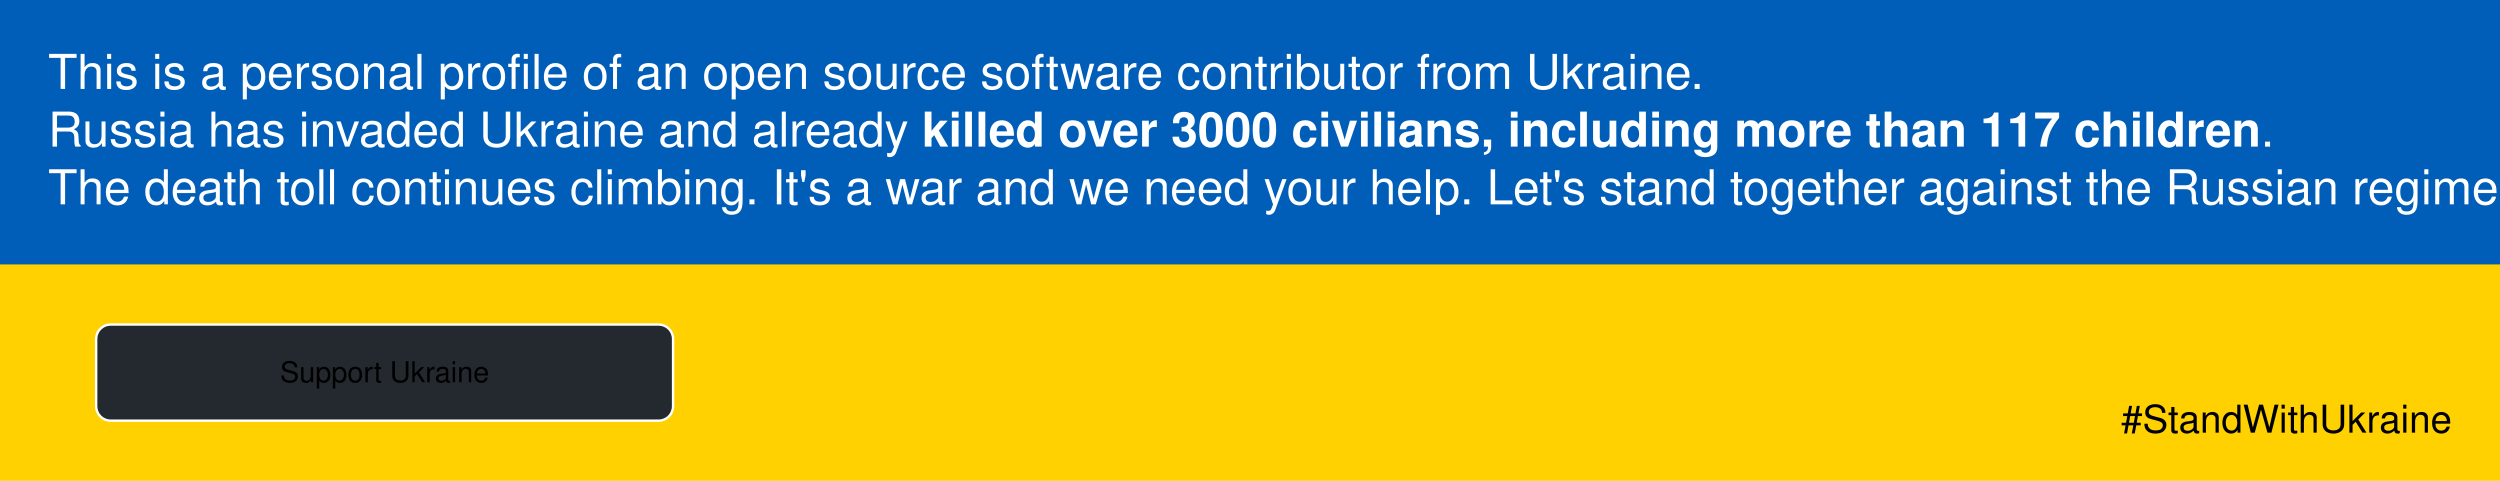
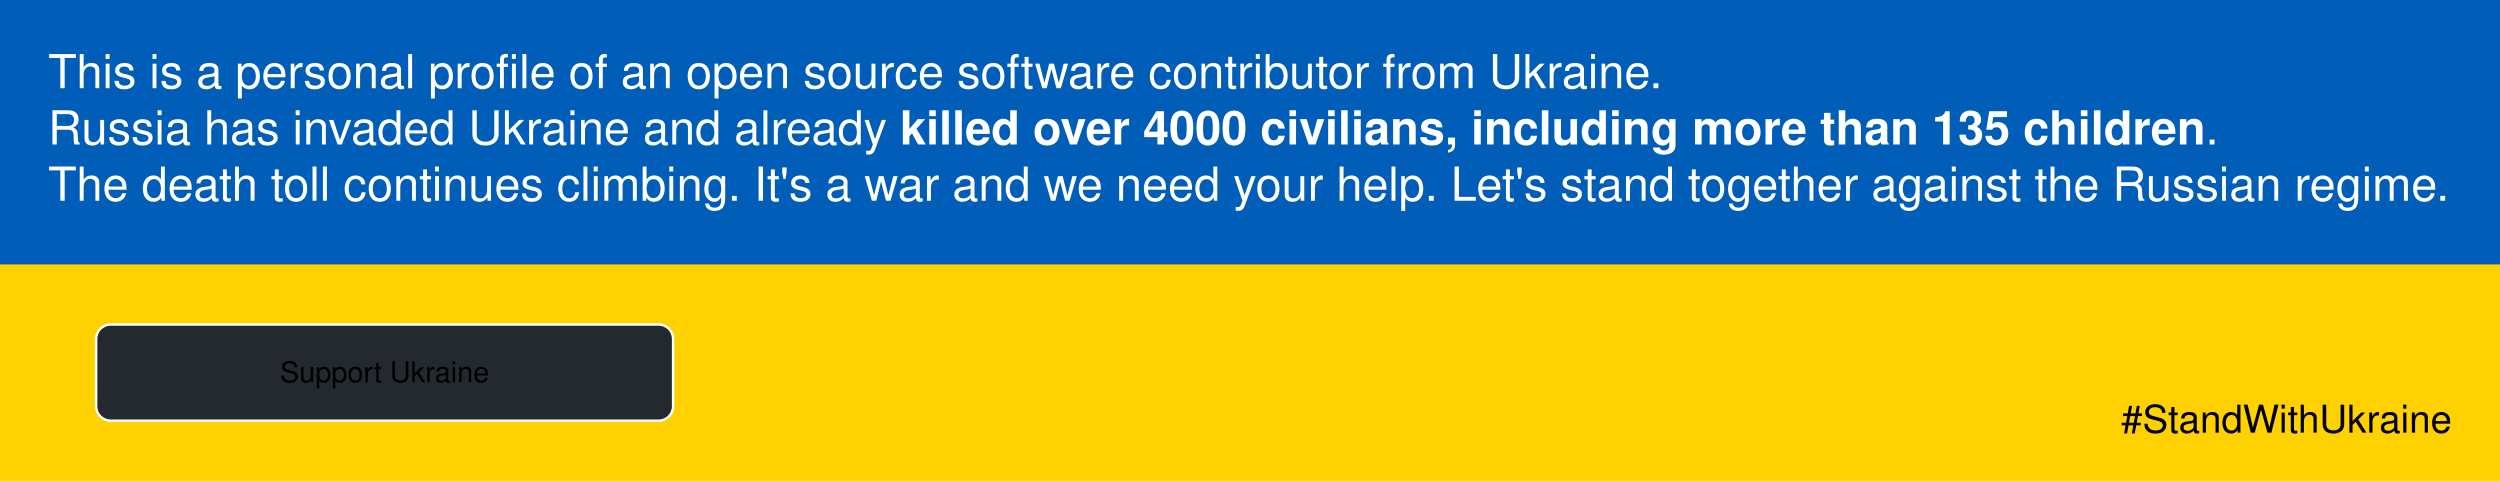
<svg xmlns="http://www.w3.org/2000/svg" viewBox="0 0 1040 200">
  <style>
@namespace svg url(http://www.w3.org/2000/svg);

svg {
  font-family: BlinkMacSystemFont, "Segoe UI", Helvetica, Arial, sans-serif, "Apple Color Emoji", "Segoe UI Emoji";
}

svg|a:link, svg|a:visited {
  cursor: pointer;
}

svg|a text {
  fill: white;
  font-size: 18px;
  font-weight: bold;
}

svg|a:hover &gt; .button, svg|a:active &gt; .button {
  fill: white;
  stroke: #24292f;
}

svg|a:hover &gt; text, svg|a:active &gt; text {
  fill: #24292f;
}

.button {
  stroke: white;
  fill: #24292f;
}

.flag-blue {
  fill: #005eb8;
}

.flag-yellow {
  fill: #ffd101;
}

.bg {
  fill: #f6f8fa;
  stroke: #d0d7de;
  stroke-width: 0.8px;
}

.message {
  fill: white;
}

.hashtag {
  font-size: 16px;
  fill: black;
}

.mobile-only {
  display: none;
}

@media (max-width: 600px) {
  svg &gt; * {
    display: none;
  }

  svg &gt; rect, .mobile, .mobile-only {
    display: inherit;
  }

  svg|a text {
    font-size: 34px;
    font-weight: bold;
  }

  .message, .hashtag {
    font-size: 30px;
  }
}
  </style>
  <rect x="0" y="0" width="100%" height="100%" class="flag-yellow" />
  <rect x="0" y="0" width="100%" height="110px" class="flag-blue" />
-   <text x="0" y="25" font-size="20" dy="0" class="message">
+   <text x="0" y="25" font-size="19.5" dy="0" class="message">
    <tspan x="20" dy=".6em">This is a personal profile of an open source software contributor from Ukraine.</tspan>
-     <tspan x="20" dy="1.2em">Russia has invaded Ukraine and already <tspan font-weight="bold">killed over 3000 civilians, including more than 117 children</tspan>.</tspan>
+     <tspan x="20" dy="1.2em">Russia has invaded Ukraine and already <tspan font-weight="bold">killed over 4000 civilians, including more than 135 children</tspan>.</tspan>
    <tspan x="20" dy="1.2em">The death toll continues climbing. It's a war and we need your help. Let's stand together against the Russian regime.</tspan>
  </text>
  <g>
    <a href="https://github.com/vshymanskyy/StandWithUkraine/blob/main/docs/README.md">
      <rect x="40" y="135" width="240" height="40" rx="6" class="button" />
      <text x="160" y="155" dominant-baseline="middle" text-anchor="middle">Support Ukraine</text>
    </a>
  </g>
  <g class="mobile-only">
    <text x="0" y="25" font-size="20" dy="0" class="message">
-       <tspan x="20" dy=".6em">Russia has invaded Ukraine and already <tspan font-weight="bold">killed over 3000 civilians.</tspan>
+       <tspan x="20" dy=".6em">Russia has invaded Ukraine and already <tspan font-weight="bold">killed over 4000 civilians.</tspan>
      </tspan>
      <tspan x="20" dy="1.35em">The death toll continues climbing. It's a war and we need your help.</tspan>
    </text>
    <a href="https://github.com/vshymanskyy/StandWithUkraine/blob/main/docs/README.md">
      <rect x="340" y="120" width="360" height="70" rx="10" class="button" />
      <text x="520" y="155" dominant-baseline="middle" text-anchor="middle">Support Ukraine</text>
    </a>
  </g>
  <text x="1020" y="180" class="hashtag mobile" text-anchor="end">
      #StandWithUkraine
  </text>
</svg>
